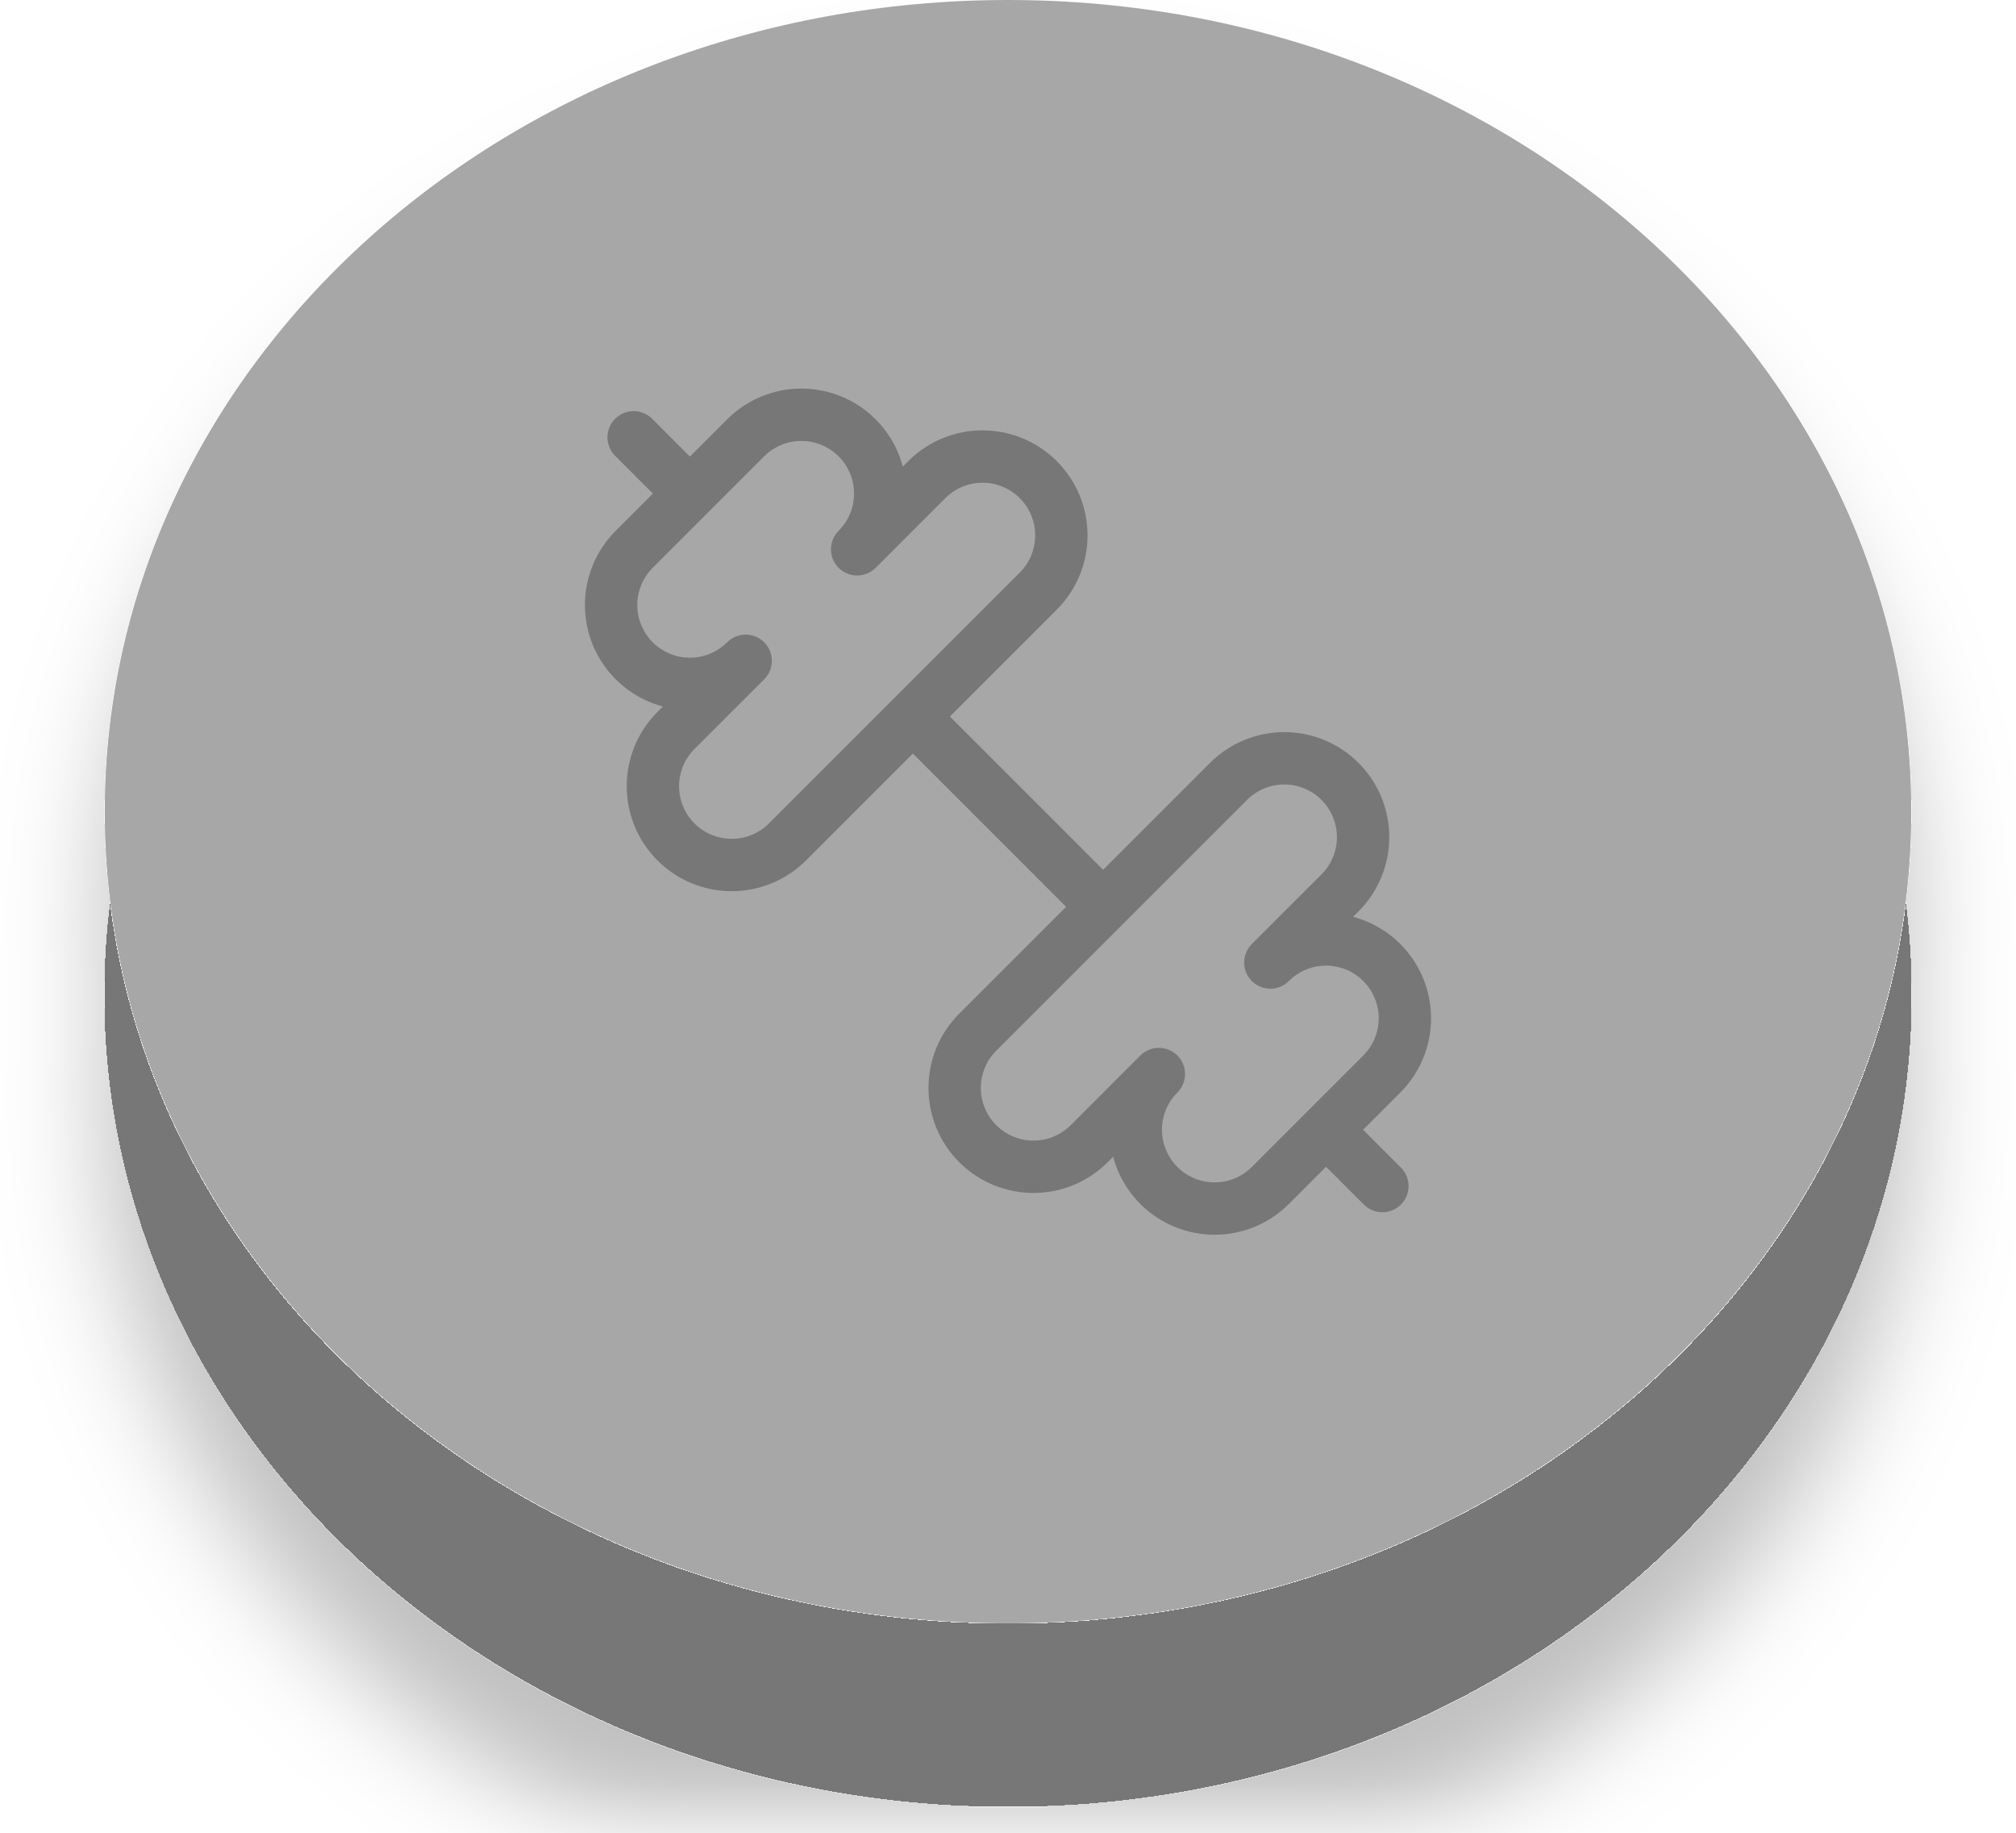
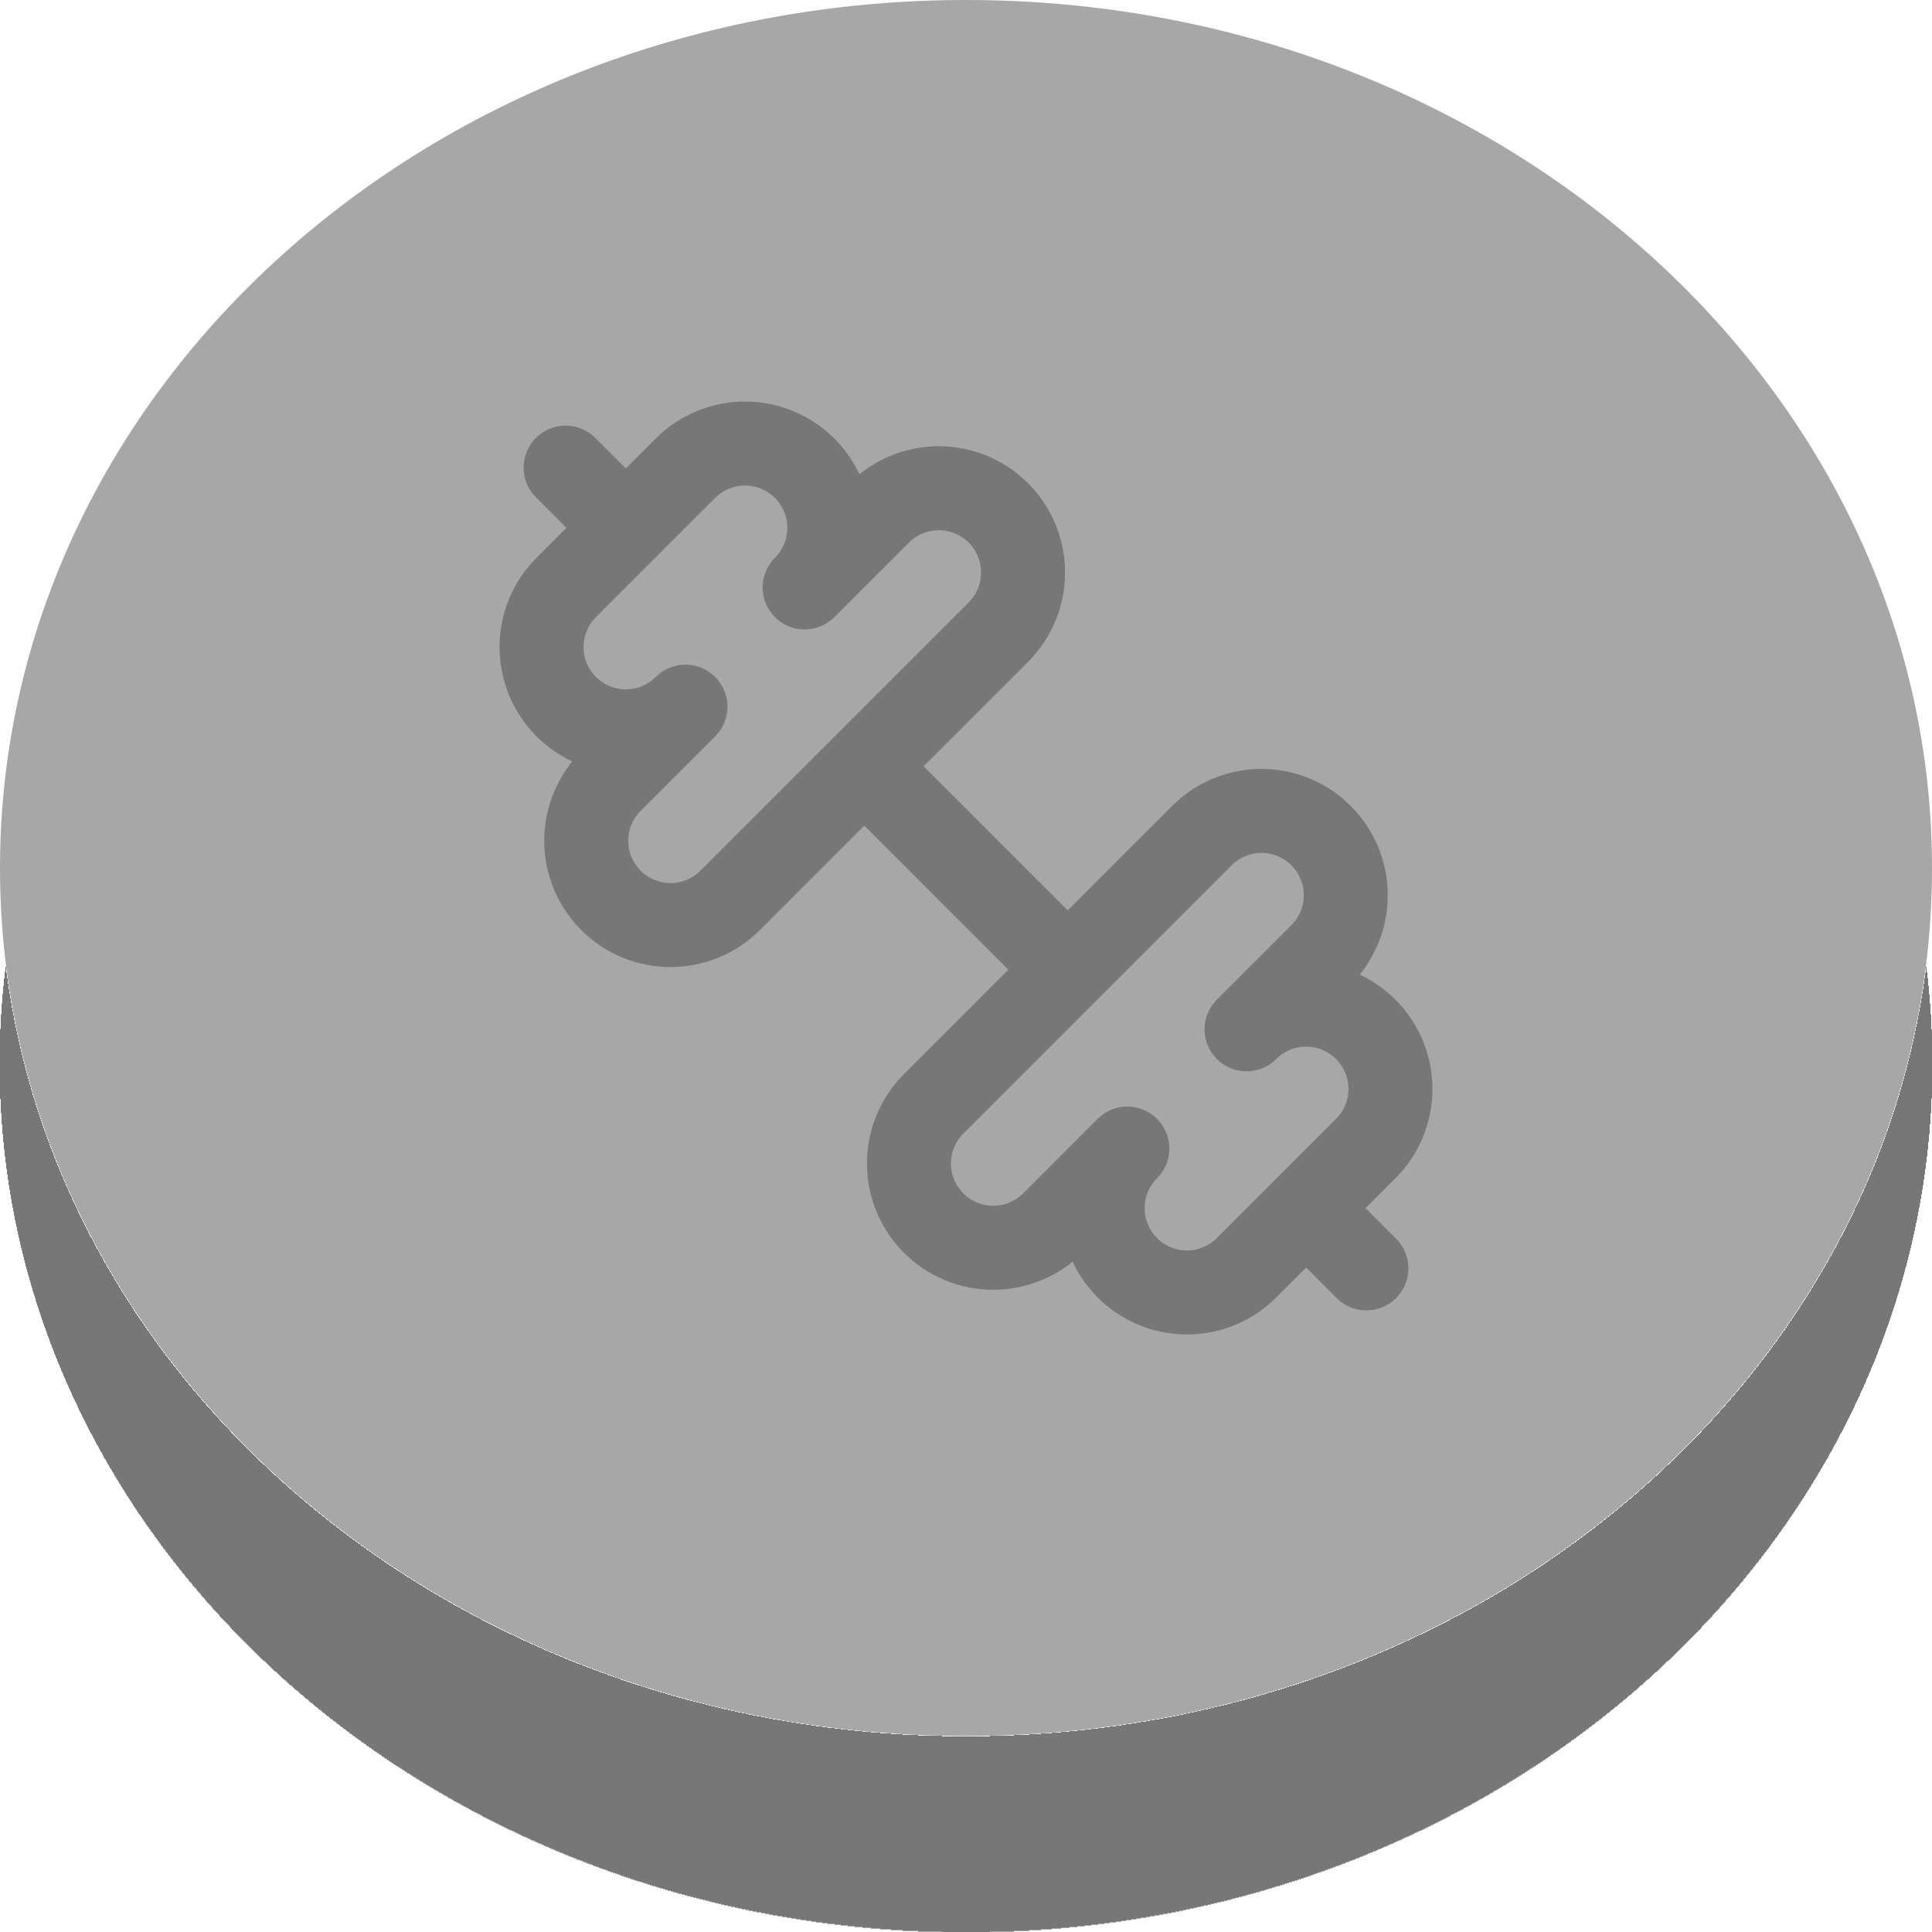
- <svg xmlns="http://www.w3.org/2000/svg" width="77" height="70" viewBox="0 0 77 70" fill="none">
-   <g filter="url(#filter0_d_112_140)">
-     <g filter="url(#filter1_d_112_140)">
-       <ellipse cx="38.5" cy="31" rx="34.5" ry="31" fill="#A7A7A7" />
-     </g>
-     <path d="M42.112 34.612L34.888 27.387ZM48.52 45.277C47.956 45.842 47.19 46.159 46.392 46.159C45.593 46.159 44.827 45.842 44.263 45.278C43.698 44.713 43.381 43.947 43.38 43.149C43.38 42.351 43.697 41.585 44.262 41.02L41.602 43.681C41.038 44.246 40.272 44.563 39.473 44.563C38.675 44.563 37.909 44.246 37.344 43.681C36.779 43.117 36.462 42.351 36.462 41.552C36.462 40.754 36.779 39.988 37.344 39.423L46.923 29.844C47.488 29.279 48.254 28.962 49.052 28.962C49.851 28.962 50.617 29.279 51.181 29.844C51.746 30.409 52.063 31.174 52.063 31.973C52.063 32.772 51.746 33.538 51.181 34.102L48.52 36.762C49.085 36.197 49.851 35.88 50.649 35.881C51.447 35.881 52.213 36.198 52.778 36.763C53.342 37.327 53.659 38.093 53.659 38.892C53.659 39.69 53.342 40.456 52.777 41.02L48.52 45.277ZM52.799 45.3L50.692 43.192ZM26.308 18.808L24.201 16.701ZM30.077 32.156C29.512 32.721 28.746 33.038 27.948 33.038C27.149 33.038 26.383 32.721 25.819 32.156C25.254 31.591 24.937 30.826 24.937 30.027C24.937 29.228 25.254 28.462 25.819 27.898L28.48 25.238C28.2 25.518 27.868 25.739 27.503 25.89C27.138 26.042 26.746 26.119 26.351 26.119C25.552 26.119 24.787 25.802 24.222 25.237C23.943 24.958 23.721 24.626 23.57 24.261C23.419 23.895 23.341 23.504 23.341 23.108C23.341 22.31 23.658 21.544 24.223 20.98L28.48 16.723C29.044 16.158 29.81 15.841 30.608 15.841C31.004 15.841 31.395 15.919 31.761 16.07C32.126 16.221 32.458 16.443 32.737 16.722C33.017 17.002 33.239 17.334 33.39 17.699C33.541 18.064 33.619 18.456 33.619 18.851C33.62 19.246 33.542 19.638 33.391 20.003C33.239 20.368 33.017 20.7 32.738 20.98L35.398 18.319C35.962 17.754 36.728 17.437 37.527 17.437C38.325 17.437 39.091 17.754 39.656 18.319C40.221 18.883 40.538 19.649 40.538 20.448C40.538 21.246 40.221 22.012 39.656 22.577L30.077 32.156Z" fill="#A7A7A7" fill-opacity="0.467" />
-     <path d="M42.112 34.612L34.888 27.387M52.799 45.3L50.692 43.192M26.308 18.808L24.201 16.701M48.52 45.277C47.956 45.842 47.19 46.159 46.392 46.159C45.593 46.159 44.827 45.842 44.263 45.278C43.698 44.713 43.381 43.947 43.38 43.149C43.38 42.351 43.697 41.585 44.262 41.02L41.602 43.681C41.038 44.246 40.272 44.563 39.473 44.563C38.675 44.563 37.909 44.246 37.344 43.681C36.779 43.117 36.462 42.351 36.462 41.552C36.462 40.754 36.779 39.988 37.344 39.423L46.923 29.844C47.488 29.279 48.254 28.962 49.052 28.962C49.851 28.962 50.617 29.279 51.181 29.844C51.746 30.409 52.063 31.174 52.063 31.973C52.063 32.772 51.746 33.538 51.181 34.102L48.52 36.762C49.085 36.197 49.851 35.88 50.649 35.881C51.447 35.881 52.213 36.198 52.778 36.763C53.342 37.327 53.659 38.093 53.659 38.892C53.659 39.69 53.342 40.456 52.777 41.02L48.52 45.277ZM30.077 32.156C29.512 32.721 28.746 33.038 27.948 33.038C27.149 33.038 26.383 32.721 25.819 32.156C25.254 31.591 24.937 30.826 24.937 30.027C24.937 29.228 25.254 28.462 25.819 27.898L28.48 25.238C28.2 25.518 27.868 25.739 27.503 25.89C27.138 26.042 26.746 26.119 26.351 26.119C25.552 26.119 24.787 25.802 24.222 25.237C23.943 24.958 23.721 24.626 23.57 24.261C23.419 23.895 23.341 23.504 23.341 23.108C23.341 22.31 23.658 21.544 24.223 20.98L28.48 16.723C29.044 16.158 29.81 15.841 30.608 15.841C31.004 15.841 31.395 15.919 31.761 16.07C32.126 16.221 32.458 16.443 32.737 16.722C33.017 17.002 33.239 17.334 33.39 17.699C33.541 18.064 33.619 18.456 33.619 18.851C33.62 19.246 33.542 19.638 33.391 20.003C33.239 20.368 33.017 20.7 32.738 20.98L35.398 18.319C35.962 17.754 36.728 17.437 37.527 17.437C38.325 17.437 39.091 17.754 39.656 18.319C40.221 18.883 40.538 19.649 40.538 20.448C40.538 21.246 40.221 22.012 39.656 22.577L30.077 32.156Z" stroke="#777777" stroke-width="2" stroke-linecap="round" stroke-linejoin="round" />
+ <svg xmlns="http://www.w3.org/2000/svg" width="69" height="69" viewBox="0 0 69 69" fill="none">
+   <g filter="url(#filter0_d_694_292)">
+     <ellipse cx="34.5" cy="31" rx="34.5" ry="31" fill="#A7A7A7" />
  </g>
+   <path d="M38.112 34.612L30.887 27.387ZM44.52 45.277C43.956 45.842 43.19 46.159 42.392 46.159C41.593 46.159 40.827 45.842 40.263 45.278C39.698 44.713 39.381 43.947 39.38 43.149C39.38 42.351 39.697 41.585 40.262 41.02L37.602 43.681C37.038 44.246 36.272 44.563 35.473 44.563C34.675 44.563 33.909 44.246 33.344 43.681C32.779 43.117 32.462 42.351 32.462 41.552C32.462 40.754 32.779 39.988 33.344 39.423L42.923 29.844C43.488 29.279 44.254 28.962 45.052 28.962C45.851 28.962 46.617 29.279 47.181 29.844C47.746 30.409 48.063 31.174 48.063 31.973C48.063 32.772 47.746 33.538 47.181 34.102L44.52 36.762C45.085 36.197 45.851 35.88 46.649 35.88C47.447 35.881 48.213 36.198 48.778 36.763C49.342 37.327 49.659 38.093 49.659 38.892C49.659 39.69 49.342 40.456 48.777 41.02L44.52 45.277ZM48.799 45.299L46.692 43.192ZM22.308 18.808L20.201 16.701ZM26.077 32.156C25.512 32.721 24.746 33.038 23.948 33.038C23.149 33.038 22.383 32.721 21.819 32.156C21.254 31.591 20.937 30.825 20.937 30.027C20.937 29.228 21.254 28.462 21.819 27.898L24.48 25.238C24.2 25.517 23.868 25.739 23.503 25.89C23.138 26.042 22.746 26.119 22.351 26.119C21.552 26.119 20.787 25.802 20.222 25.237C19.943 24.958 19.721 24.626 19.57 24.261C19.419 23.895 19.341 23.504 19.341 23.108C19.341 22.31 19.658 21.544 20.223 20.98L24.48 16.723C25.044 16.158 25.81 15.841 26.608 15.841C27.004 15.841 27.395 15.919 27.761 16.07C28.126 16.221 28.458 16.443 28.737 16.722C29.017 17.002 29.239 17.334 29.39 17.699C29.541 18.064 29.619 18.456 29.619 18.851C29.619 19.246 29.542 19.638 29.39 20.003C29.239 20.368 29.017 20.7 28.738 20.98L31.398 18.319C31.962 17.754 32.728 17.437 33.527 17.437C34.325 17.437 35.091 17.754 35.656 18.319C36.221 18.883 36.538 19.649 36.538 20.448C36.538 21.246 36.221 22.012 35.656 22.577L26.077 32.156Z" fill="#A7A7A7" fill-opacity="0.467" />
+   <path d="M38.112 34.612L30.887 27.387M48.799 45.299L46.692 43.192M22.308 18.808L20.201 16.701M44.52 45.277C43.956 45.842 43.19 46.159 42.392 46.159C41.593 46.159 40.827 45.842 40.263 45.278C39.698 44.713 39.381 43.947 39.38 43.149C39.38 42.351 39.697 41.585 40.262 41.02L37.602 43.681C37.038 44.246 36.272 44.563 35.473 44.563C34.675 44.563 33.909 44.246 33.344 43.681C32.779 43.117 32.462 42.351 32.462 41.552C32.462 40.754 32.779 39.988 33.344 39.423L42.923 29.844C43.488 29.279 44.254 28.962 45.052 28.962C45.851 28.962 46.617 29.279 47.181 29.844C47.746 30.409 48.063 31.174 48.063 31.973C48.063 32.772 47.746 33.538 47.181 34.102L44.52 36.762C45.085 36.197 45.851 35.88 46.649 35.88C47.447 35.881 48.213 36.198 48.778 36.763C49.342 37.327 49.659 38.093 49.659 38.892C49.659 39.69 49.342 40.456 48.777 41.02L44.52 45.277ZM26.077 32.156C25.512 32.721 24.746 33.038 23.948 33.038C23.149 33.038 22.383 32.721 21.819 32.156C21.254 31.591 20.937 30.825 20.937 30.027C20.937 29.228 21.254 28.462 21.819 27.898L24.48 25.238C24.2 25.517 23.868 25.739 23.503 25.89C23.138 26.042 22.746 26.119 22.351 26.119C21.552 26.119 20.787 25.802 20.222 25.237C19.943 24.958 19.721 24.626 19.57 24.261C19.419 23.895 19.341 23.504 19.341 23.108C19.341 22.31 19.658 21.544 20.223 20.98L24.48 16.723C25.044 16.158 25.81 15.841 26.608 15.841C27.004 15.841 27.395 15.919 27.761 16.07C28.126 16.221 28.458 16.443 28.737 16.722C29.017 17.002 29.239 17.334 29.39 17.699C29.541 18.064 29.619 18.456 29.619 18.851C29.619 19.246 29.542 19.638 29.39 20.003C29.239 20.368 29.017 20.7 28.738 20.98L31.398 18.319C31.962 17.754 32.728 17.437 33.527 17.437C34.325 17.437 35.091 17.754 35.656 18.319C36.221 18.883 36.538 19.649 36.538 20.448C36.538 21.246 36.221 22.012 35.656 22.577L26.077 32.156Z" stroke="#777777" stroke-width="3" stroke-linecap="round" stroke-linejoin="round" />
  <defs>
-     <filter id="filter0_d_112_140" x="0" y="0" width="77" height="70" filterUnits="userSpaceOnUse" color-interpolation-filters="sRGB">
-       <feFlood flood-opacity="0" result="BackgroundImageFix" />
-       <feColorMatrix in="SourceAlpha" type="matrix" values="0 0 0 0 0 0 0 0 0 0 0 0 0 0 0 0 0 0 127 0" result="hardAlpha" />
-       <feOffset dy="4" />
-       <feGaussianBlur stdDeviation="2" />
-       <feComposite in2="hardAlpha" operator="out" />
-       <feColorMatrix type="matrix" values="0 0 0 0 0 0 0 0 0 0 0 0 0 0 0 0 0 0 0.25 0" />
-       <feBlend mode="normal" in2="BackgroundImageFix" result="effect1_dropShadow_112_140" />
-       <feBlend mode="normal" in="SourceGraphic" in2="effect1_dropShadow_112_140" result="shape" />
-     </filter>
-     <filter id="filter1_d_112_140" x="4" y="0" width="69" height="69" filterUnits="userSpaceOnUse" color-interpolation-filters="sRGB">
+     <filter id="filter0_d_694_292" x="0" y="0" width="69" height="69" filterUnits="userSpaceOnUse" color-interpolation-filters="sRGB">
      <feFlood flood-opacity="0" result="BackgroundImageFix" />
      <feColorMatrix in="SourceAlpha" type="matrix" values="0 0 0 0 0 0 0 0 0 0 0 0 0 0 0 0 0 0 127 0" result="hardAlpha" />
      <feOffset dy="7" />
      <feComposite in2="hardAlpha" operator="out" />
      <feColorMatrix type="matrix" values="0 0 0 0 0.467 0 0 0 0 0.467 0 0 0 0 0.467 0 0 0 1 0" />
-       <feBlend mode="normal" in2="BackgroundImageFix" result="effect1_dropShadow_112_140" />
-       <feBlend mode="normal" in="SourceGraphic" in2="effect1_dropShadow_112_140" result="shape" />
+       <feBlend mode="normal" in2="BackgroundImageFix" result="effect1_dropShadow_694_292" />
+       <feBlend mode="normal" in="SourceGraphic" in2="effect1_dropShadow_694_292" result="shape" />
    </filter>
  </defs>
</svg>
